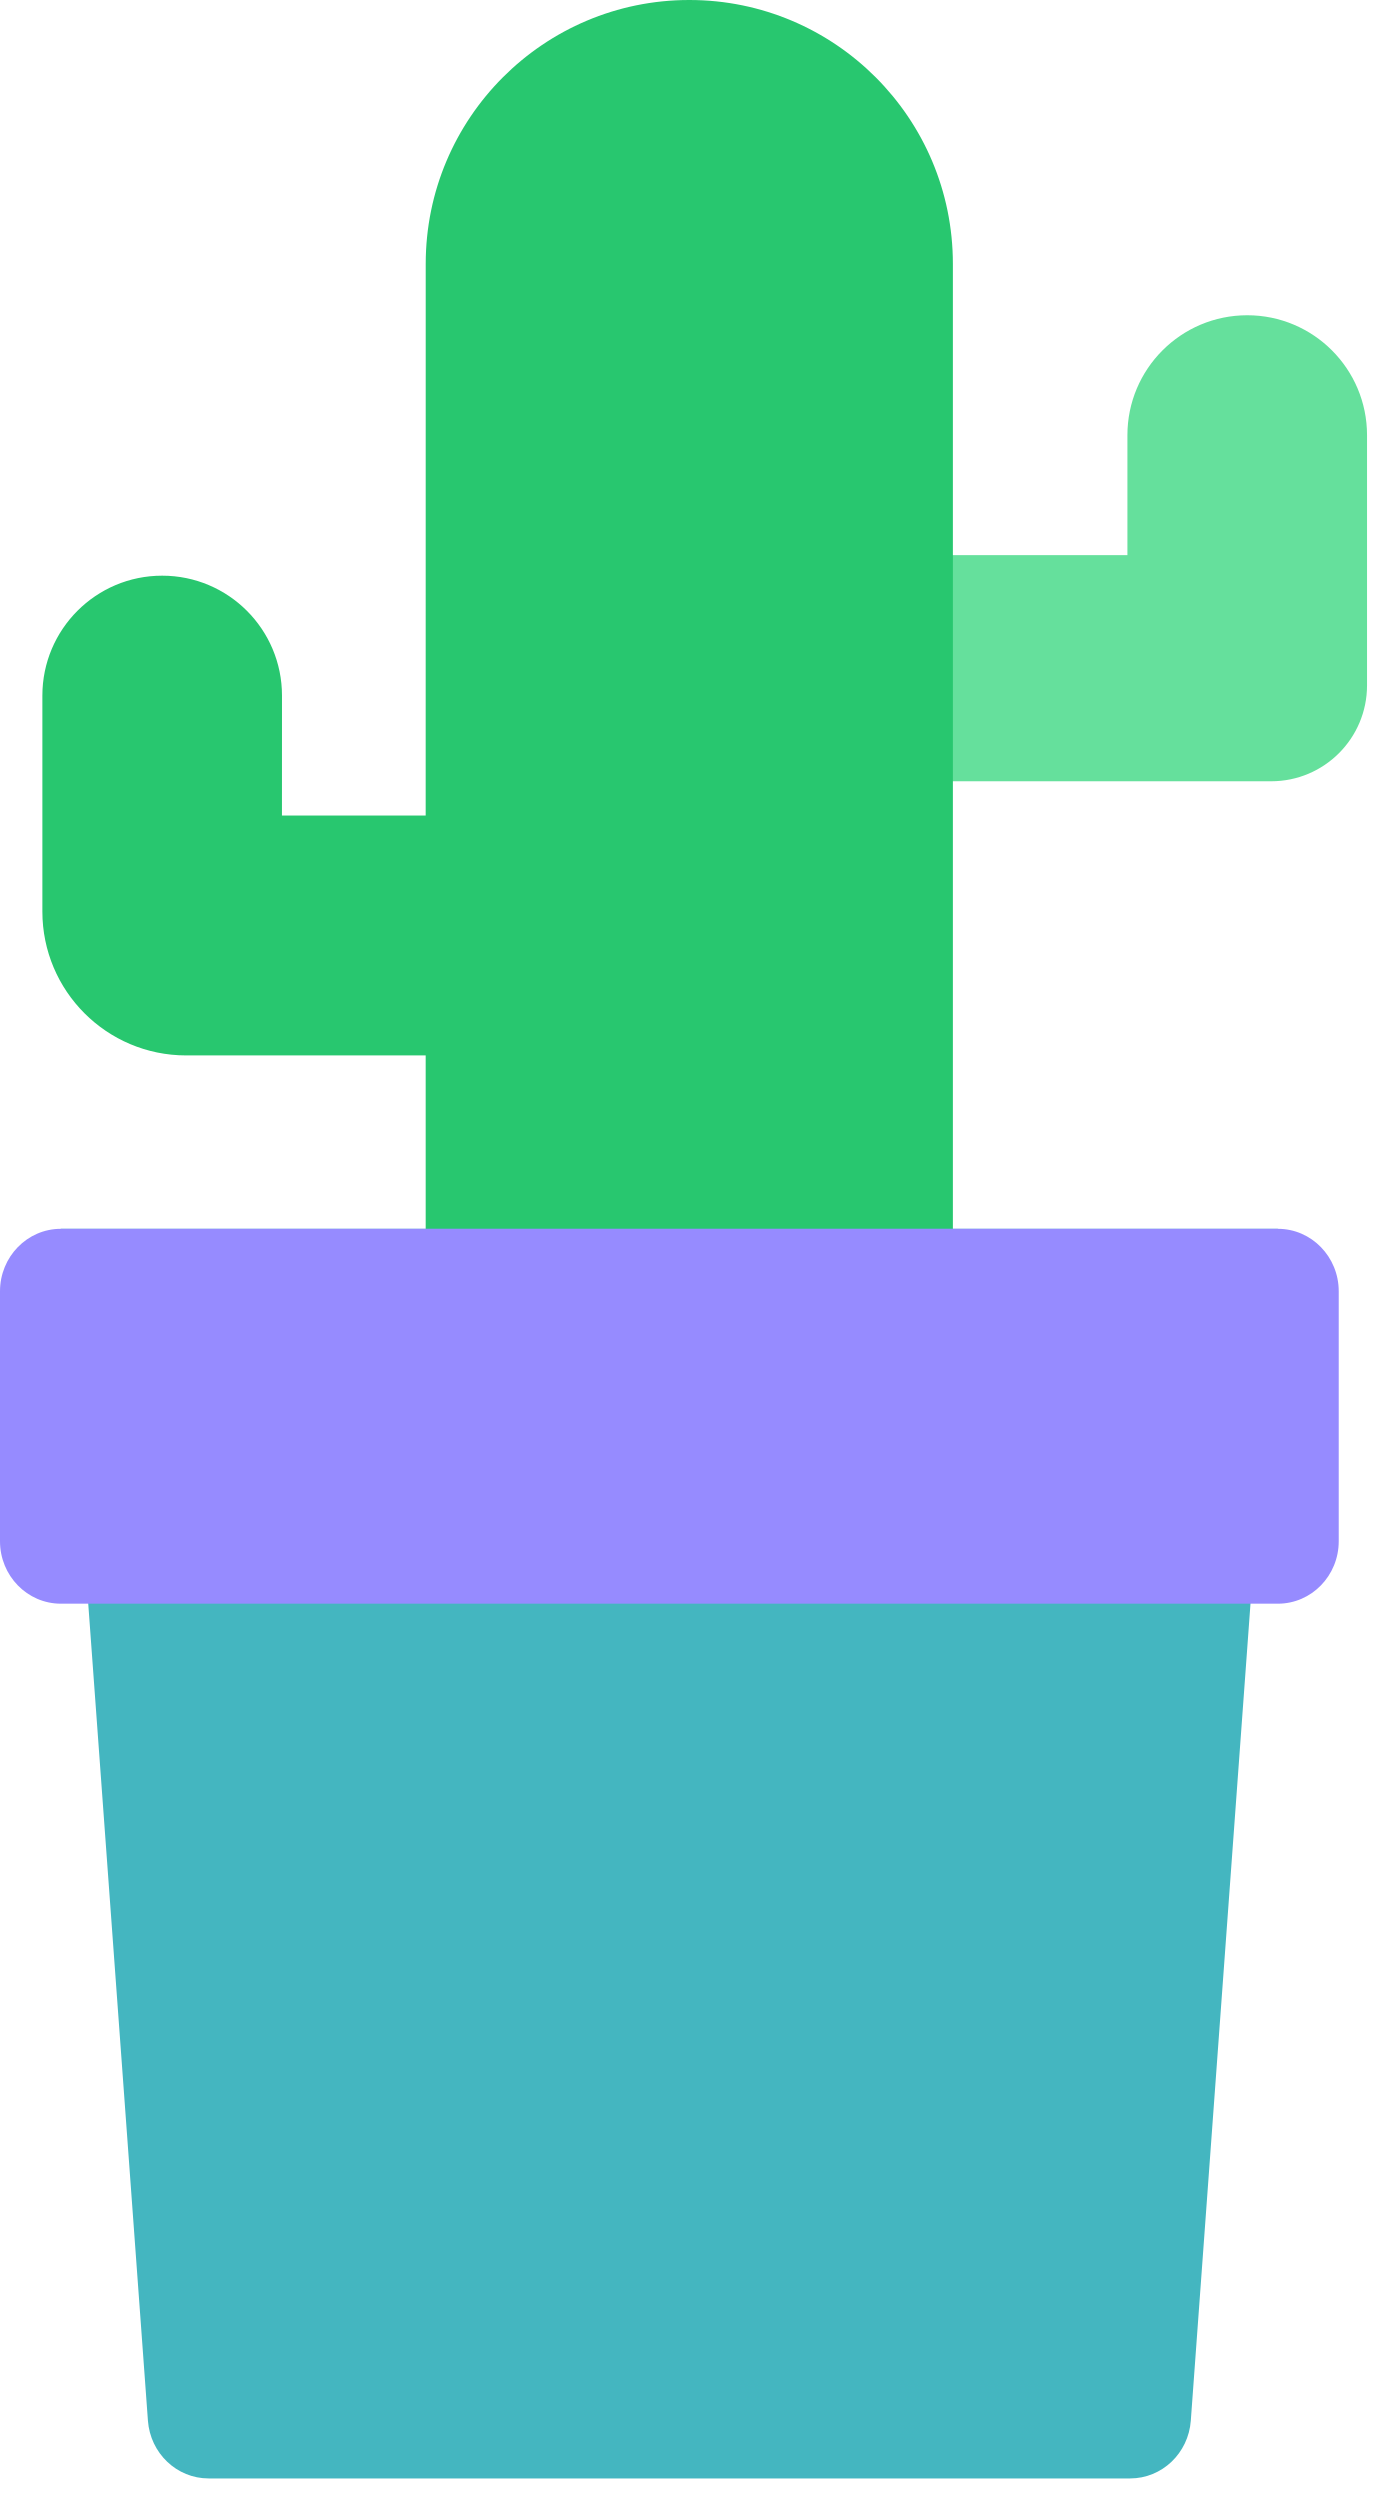
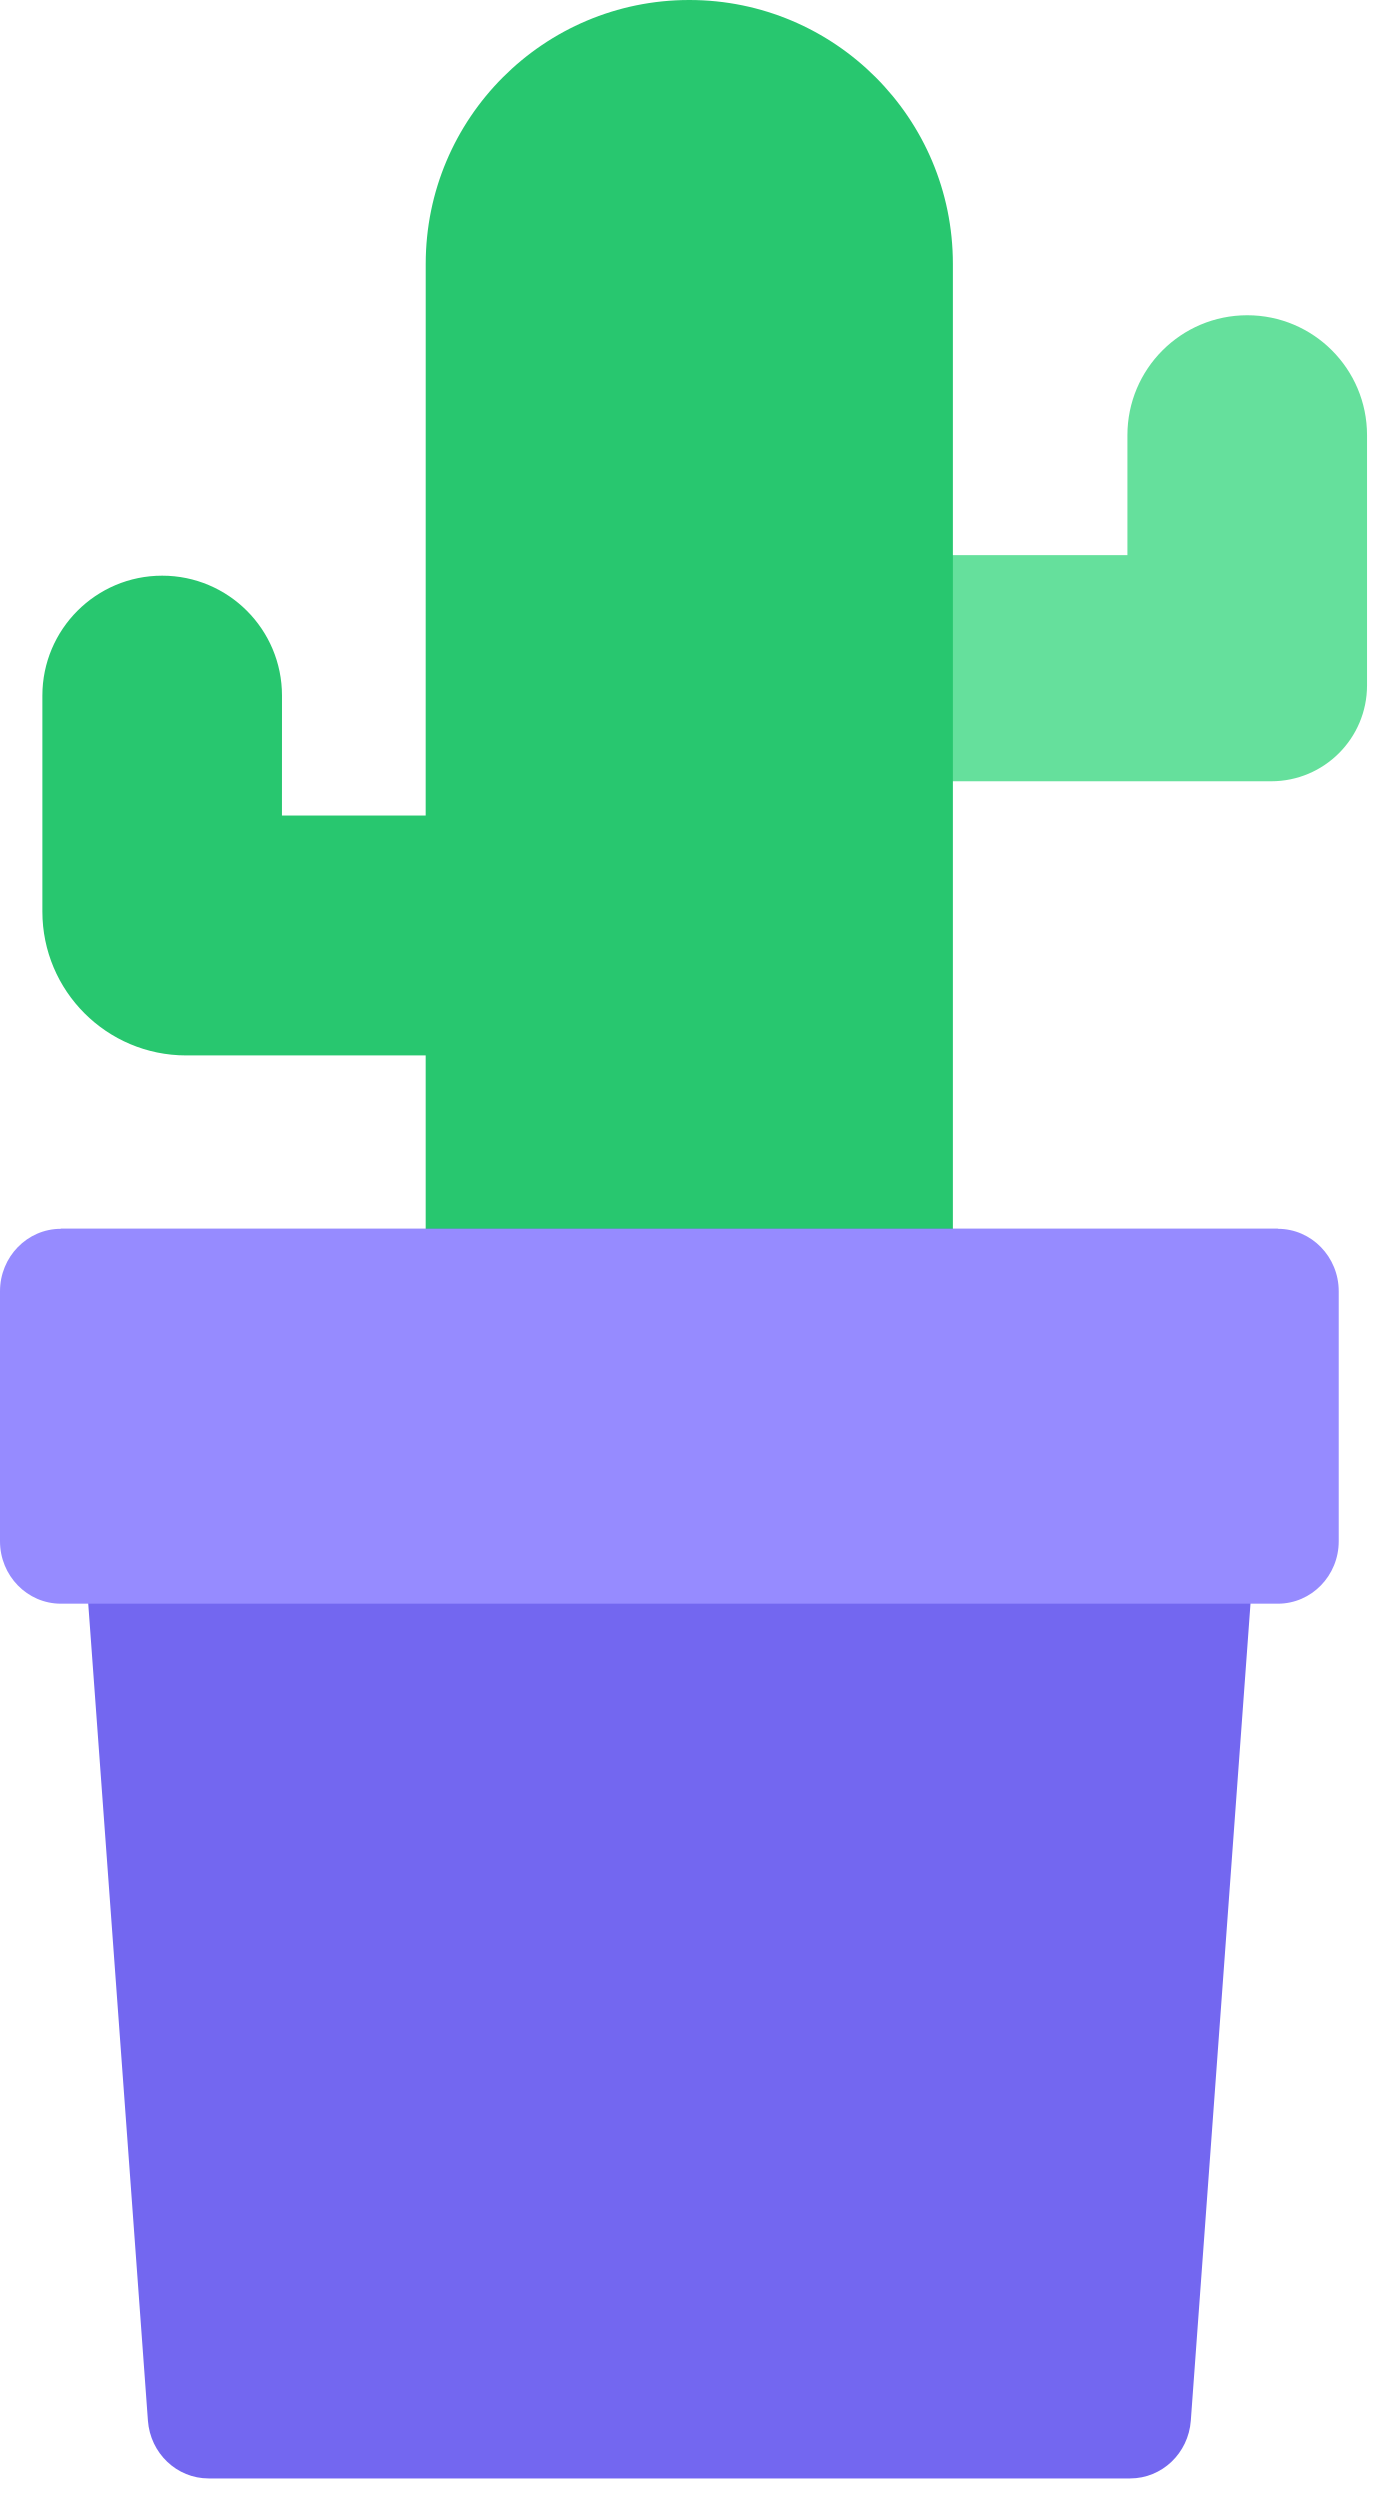
<svg xmlns="http://www.w3.org/2000/svg" width="33px" height="59px" viewBox="0 0 33 59" version="1.1">
  <g id="📝-Pages-New" stroke="none" stroke-width="1" fill="none" fill-rule="evenodd">
    <g id="Pricing" transform="translate(-513, -454)">
      <g id="Pricing-Card" transform="translate(383, 375)">
        <g id="Pot4" transform="translate(130, 79)">
          <g id="Group-33" transform="translate(1, 0)">
            <path d="M18.822,18.438 L18.822,13.101 L25.607,13.101 L25.607,10.271 C25.607,8.707 26.873,7.44 28.435,7.44 C29.996,7.44 31.262,8.707 31.262,10.271 L31.262,16.174 C31.262,17.425 30.249,18.438 29,18.438 L18.822,18.438 Z" id="Path" fill="#65E09C" />
            <path d="M4.74518975e-13,21.512 L4.74518975e-13,16.417 C4.74518975e-13,14.853 1.266,13.586 2.827,13.586 C4.389,13.586 5.655,14.853 5.655,16.417 L5.654,19.247 L9.046,19.247 L9.047,6.227 C9.047,2.788 11.832,1.92988482e-13 15.267,1.92988482e-13 C18.703,1.92988482e-13 21.488,2.788 21.488,6.227 L21.488,38.494 L9.047,38.494 L9.046,24.907 L3.393,24.908 C1.519,24.908 4.74518975e-13,23.387 4.74518975e-13,21.512 Z" id="Path" fill="#28C76F" />
          </g>
          <g id="Group-34" transform="translate(0, 29)">
-             <path d="M1.436,0 L30.158,0 L28.103,28.127 C28.047,28.896 27.423,29.491 26.671,29.491 L4.923,29.491 C4.171,29.491 3.547,28.896 3.491,28.127 L1.436,0 Z" id="Rectangle" fill="#44b6c0" />
+             <path d="M1.436,0 L30.158,0 L28.103,28.127 C28.047,28.896 27.423,29.491 26.671,29.491 L4.923,29.491 C4.171,29.491 3.547,28.896 3.491,28.127 L1.436,0 Z" id="Rectangle" fill="#7367F0" />
            <path d="M1.436,0 L30.158,0 C30.951,0 31.594,0.66 31.594,1.475 L31.594,7.373 C31.594,8.187 30.951,8.847 30.158,8.847 L1.436,8.847 C0.643,8.847 0,8.187 0,7.373 L0,1.475 C0,0.66 0.643,0 1.436,0 Z" id="Rectangle" fill="#968BFF" />
          </g>
        </g>
      </g>
    </g>
  </g>
</svg>
